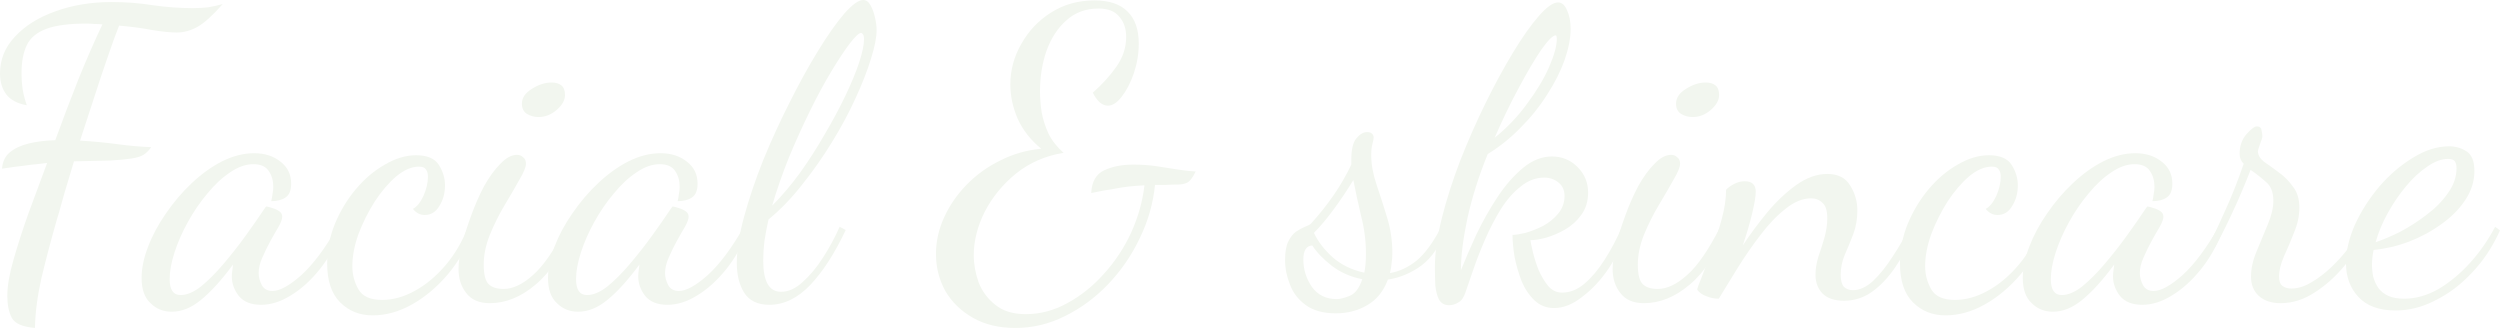
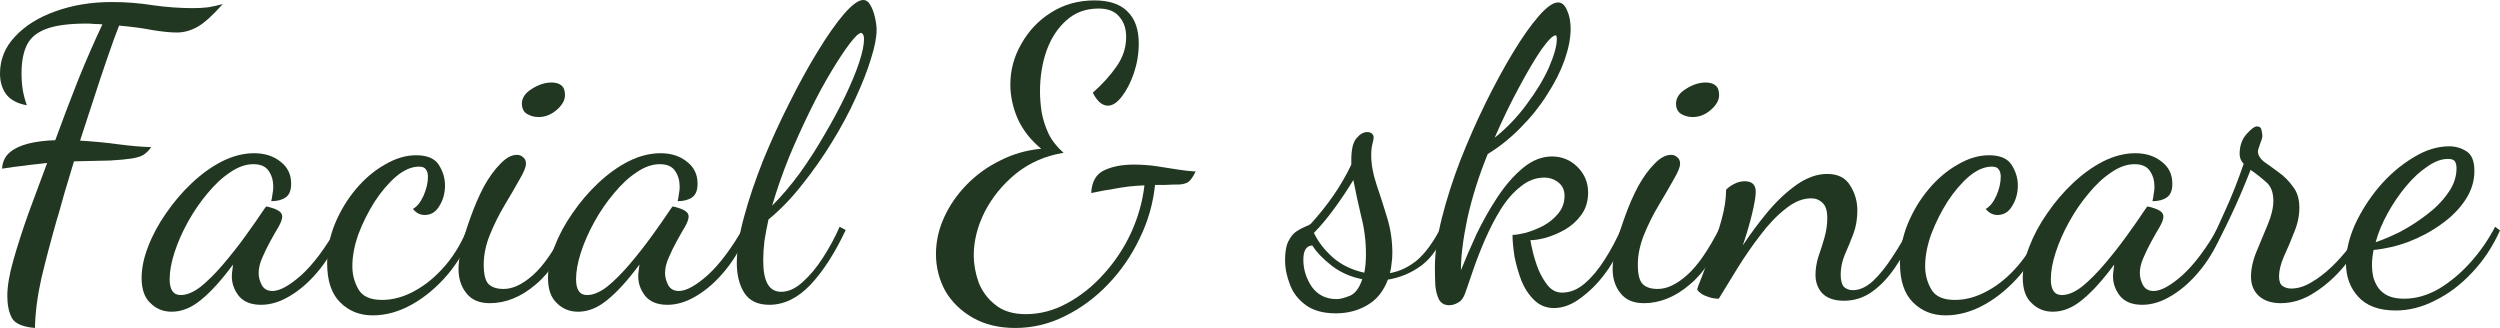
<svg xmlns="http://www.w3.org/2000/svg" preserveAspectRatio="none" overflow="visible" style="display: block;" width="98.425" height="12.912" viewBox="0 0 98.425 12.912" fill="none">
  <g id="Facial &amp; skincare">
-     <path id="Vector" d="M94.313 12.224C93.662 12.224 93.171 12.043 92.841 11.68C92.521 11.328 92.361 10.891 92.361 10.368C92.361 9.888 92.478 9.381 92.713 8.848C92.958 8.315 93.278 7.813 93.673 7.344C94.078 6.875 94.521 6.496 95.001 6.208C95.481 5.909 95.955 5.76 96.425 5.76C96.67 5.76 96.894 5.824 97.097 5.952C97.31 6.08 97.417 6.341 97.417 6.736C97.417 7.141 97.294 7.525 97.049 7.888C96.814 8.24 96.499 8.555 96.105 8.832C95.721 9.109 95.294 9.339 94.825 9.52C94.366 9.691 93.907 9.797 93.449 9.84C93.427 9.947 93.411 10.048 93.401 10.144C93.39 10.24 93.385 10.331 93.385 10.416C93.385 10.576 93.401 10.736 93.433 10.896C93.475 11.056 93.545 11.205 93.641 11.344C93.737 11.472 93.865 11.573 94.025 11.648C94.195 11.723 94.403 11.76 94.649 11.76C95.107 11.76 95.561 11.632 96.009 11.376C96.457 11.109 96.873 10.763 97.257 10.336C97.641 9.909 97.966 9.44 98.233 8.928L98.425 9.072C98.137 9.712 97.769 10.267 97.321 10.736C96.883 11.205 96.403 11.568 95.881 11.824C95.369 12.091 94.846 12.224 94.313 12.224ZM93.529 9.536C93.817 9.44 94.142 9.301 94.505 9.12C94.867 8.928 95.214 8.704 95.545 8.448C95.886 8.192 96.163 7.909 96.377 7.6C96.601 7.291 96.713 6.965 96.713 6.624C96.713 6.507 96.691 6.416 96.649 6.352C96.606 6.288 96.515 6.256 96.377 6.256C96.121 6.256 95.849 6.357 95.561 6.56C95.273 6.752 94.995 7.008 94.729 7.328C94.462 7.648 94.222 8 94.009 8.384C93.795 8.768 93.635 9.152 93.529 9.536Z" fill="#F2F6EF" />
-     <path id="Vector_2" d="M89.79 11.936C89.427 11.936 89.139 11.84 88.926 11.648C88.724 11.456 88.622 11.205 88.622 10.896C88.622 10.576 88.697 10.24 88.846 9.888C88.996 9.536 89.139 9.189 89.278 8.848C89.427 8.496 89.502 8.181 89.502 7.904C89.502 7.563 89.401 7.312 89.198 7.152C89.006 6.981 88.809 6.827 88.606 6.688C88.361 7.317 88.105 7.915 87.838 8.48C87.572 9.045 87.353 9.472 87.182 9.76L87.038 9.488C87.188 9.211 87.379 8.805 87.614 8.272C87.859 7.739 88.1 7.131 88.334 6.448C88.228 6.341 88.174 6.213 88.174 6.064C88.174 5.744 88.265 5.483 88.446 5.28C88.627 5.077 88.761 4.976 88.846 4.976C88.963 4.976 89.028 5.029 89.038 5.136C89.059 5.232 89.07 5.307 89.07 5.36C89.07 5.413 89.038 5.52 88.974 5.68C88.921 5.829 88.894 5.92 88.894 5.952C88.894 6.101 88.974 6.24 89.134 6.368C89.305 6.485 89.497 6.624 89.71 6.784C89.924 6.933 90.11 7.12 90.27 7.344C90.441 7.557 90.526 7.835 90.526 8.176C90.526 8.496 90.457 8.821 90.318 9.152C90.19 9.483 90.057 9.797 89.918 10.096C89.79 10.395 89.726 10.656 89.726 10.88C89.726 11.072 89.774 11.2 89.87 11.264C89.966 11.328 90.078 11.36 90.206 11.36C90.462 11.36 90.724 11.28 90.99 11.12C91.267 10.96 91.534 10.757 91.79 10.512C92.046 10.267 92.275 10.011 92.478 9.744C92.681 9.467 92.83 9.211 92.926 8.976L93.134 9.136C92.931 9.584 92.654 10.027 92.302 10.464C91.95 10.891 91.555 11.243 91.118 11.52C90.692 11.797 90.249 11.936 89.79 11.936Z" fill="#F2F6EF" />
-     <path id="Vector_3" d="M80.821 12.272C80.491 12.272 80.213 12.16 79.989 11.936C79.755 11.723 79.637 11.392 79.637 10.944C79.637 10.56 79.723 10.149 79.893 9.712C80.064 9.264 80.299 8.827 80.597 8.4C80.896 7.963 81.232 7.568 81.605 7.216C81.989 6.853 82.389 6.565 82.805 6.352C83.232 6.139 83.653 6.032 84.069 6.032C84.485 6.032 84.832 6.144 85.109 6.368C85.387 6.581 85.525 6.869 85.525 7.232C85.525 7.499 85.451 7.68 85.301 7.776C85.163 7.872 84.976 7.92 84.741 7.92C84.763 7.835 84.779 7.744 84.789 7.648C84.811 7.541 84.821 7.445 84.821 7.36C84.821 7.115 84.763 6.907 84.645 6.736C84.528 6.555 84.325 6.464 84.037 6.464C83.739 6.464 83.435 6.571 83.125 6.784C82.816 6.987 82.517 7.264 82.229 7.616C81.941 7.957 81.685 8.331 81.461 8.736C81.237 9.141 81.061 9.541 80.933 9.936C80.805 10.331 80.741 10.683 80.741 10.992C80.741 11.408 80.885 11.616 81.173 11.616C81.419 11.616 81.685 11.504 81.973 11.28C82.261 11.045 82.555 10.752 82.853 10.4C83.163 10.037 83.456 9.664 83.733 9.28C84.011 8.896 84.256 8.544 84.469 8.224C84.512 8.16 84.539 8.128 84.549 8.128C84.613 8.139 84.693 8.16 84.789 8.192C84.896 8.224 84.987 8.267 85.061 8.32C85.136 8.373 85.173 8.443 85.173 8.528C85.173 8.624 85.125 8.757 85.029 8.928C84.933 9.088 84.827 9.275 84.709 9.488C84.592 9.701 84.485 9.92 84.389 10.144C84.293 10.357 84.245 10.56 84.245 10.752C84.245 10.912 84.288 11.072 84.373 11.232C84.459 11.381 84.597 11.456 84.789 11.456C85.077 11.456 85.456 11.248 85.925 10.832C86.395 10.405 86.869 9.771 87.349 8.928L87.509 9.088C87.285 9.664 86.997 10.171 86.645 10.608C86.293 11.045 85.915 11.387 85.509 11.632C85.115 11.877 84.725 12 84.341 12C83.947 12 83.653 11.883 83.461 11.648C83.28 11.413 83.189 11.157 83.189 10.88C83.189 10.816 83.195 10.747 83.205 10.672C83.216 10.587 83.227 10.501 83.237 10.416C82.779 11.035 82.357 11.499 81.973 11.808C81.6 12.117 81.216 12.272 80.821 12.272Z" fill="#F2F6EF" />
-     <path id="Vector_4" d="M76.594 12.416C76.082 12.416 75.655 12.245 75.314 11.904C74.972 11.563 74.802 11.051 74.802 10.368C74.802 9.835 74.903 9.317 75.106 8.816C75.319 8.304 75.596 7.845 75.938 7.44C76.279 7.035 76.657 6.715 77.073 6.48C77.49 6.235 77.9 6.112 78.305 6.112C78.743 6.112 79.041 6.24 79.201 6.496C79.362 6.752 79.442 7.019 79.442 7.296C79.442 7.605 79.367 7.877 79.218 8.112C79.079 8.347 78.887 8.464 78.641 8.464C78.46 8.464 78.305 8.384 78.177 8.224C78.338 8.139 78.476 7.968 78.594 7.712C78.711 7.445 78.769 7.195 78.769 6.96C78.769 6.832 78.743 6.736 78.689 6.672C78.647 6.597 78.556 6.56 78.418 6.56C78.129 6.56 77.831 6.688 77.522 6.944C77.223 7.2 76.94 7.531 76.674 7.936C76.418 8.341 76.204 8.768 76.034 9.216C75.874 9.664 75.793 10.085 75.793 10.48C75.793 10.811 75.874 11.115 76.034 11.392C76.194 11.669 76.503 11.808 76.962 11.808C77.388 11.808 77.815 11.691 78.242 11.456C78.679 11.221 79.084 10.885 79.457 10.448C79.831 10.011 80.129 9.499 80.353 8.912L80.561 9.072C80.316 9.712 79.98 10.288 79.553 10.8C79.127 11.301 78.657 11.696 78.145 11.984C77.633 12.272 77.116 12.416 76.594 12.416Z" fill="#F2F6EF" />
-     <path id="Vector_5" d="M72.596 11.84C72.223 11.84 71.94 11.744 71.748 11.552C71.567 11.36 71.476 11.115 71.476 10.816C71.476 10.592 71.514 10.357 71.588 10.112C71.674 9.867 71.754 9.616 71.828 9.36C71.903 9.093 71.94 8.837 71.94 8.592C71.94 8.293 71.876 8.091 71.748 7.984C71.631 7.867 71.482 7.808 71.3 7.808C70.97 7.808 70.634 7.947 70.292 8.224C69.951 8.491 69.62 8.837 69.3 9.264C68.98 9.68 68.682 10.112 68.404 10.56C68.127 11.008 67.882 11.408 67.668 11.76C67.498 11.76 67.338 11.728 67.188 11.664C67.028 11.611 66.906 11.525 66.82 11.408C66.82 11.355 66.879 11.189 66.996 10.912C67.103 10.635 67.231 10.293 67.38 9.888C67.53 9.483 67.663 9.067 67.78 8.64C67.898 8.213 67.956 7.824 67.956 7.472C68.02 7.397 68.122 7.323 68.26 7.248C68.399 7.173 68.543 7.136 68.692 7.136C68.98 7.136 69.124 7.275 69.124 7.552C69.124 7.723 69.076 8.011 68.98 8.416C68.884 8.811 68.762 9.227 68.612 9.664C68.9 9.227 69.22 8.795 69.572 8.368C69.935 7.931 70.319 7.568 70.724 7.28C71.13 6.992 71.535 6.848 71.94 6.848C72.356 6.848 72.655 6.997 72.836 7.296C73.028 7.595 73.124 7.925 73.124 8.288C73.124 8.619 73.071 8.928 72.964 9.216C72.858 9.493 72.746 9.765 72.628 10.032C72.522 10.288 72.468 10.549 72.468 10.816C72.468 11.04 72.511 11.2 72.596 11.296C72.692 11.381 72.81 11.424 72.948 11.424C73.215 11.424 73.482 11.301 73.748 11.056C74.015 10.8 74.271 10.48 74.516 10.096C74.772 9.712 74.996 9.323 75.188 8.928L75.364 9.136C75.14 9.659 74.89 10.123 74.612 10.528C74.335 10.933 74.031 11.253 73.7 11.488C73.37 11.723 73.002 11.84 72.596 11.84Z" fill="#F2F6EF" />
-     <path id="Vector_6" d="M64.721 11.936C64.305 11.936 63.996 11.803 63.793 11.536C63.59 11.28 63.489 10.965 63.489 10.592C63.489 10.347 63.532 10.037 63.617 9.664C63.713 9.291 63.836 8.901 63.985 8.496C64.134 8.08 64.305 7.691 64.497 7.328C64.7 6.965 64.913 6.672 65.137 6.448C65.361 6.213 65.58 6.096 65.793 6.096C65.889 6.096 65.969 6.128 66.033 6.192C66.108 6.245 66.145 6.331 66.145 6.448C66.145 6.576 66.06 6.784 65.889 7.072C65.729 7.36 65.537 7.691 65.313 8.064C65.089 8.437 64.892 8.832 64.721 9.248C64.561 9.653 64.481 10.043 64.481 10.416C64.481 10.8 64.545 11.056 64.673 11.184C64.801 11.312 64.998 11.376 65.265 11.376C65.628 11.376 66.012 11.195 66.417 10.832C66.833 10.469 67.27 9.835 67.729 8.928L67.873 9.088C67.564 10.005 67.116 10.709 66.529 11.2C65.953 11.691 65.35 11.936 64.721 11.936ZM66.641 4.608C66.47 4.608 66.316 4.565 66.177 4.48C66.049 4.395 65.985 4.261 65.985 4.08C65.985 3.856 66.113 3.664 66.369 3.504C66.636 3.333 66.897 3.248 67.153 3.248C67.313 3.248 67.441 3.285 67.537 3.36C67.633 3.435 67.681 3.563 67.681 3.744C67.681 3.947 67.569 4.144 67.345 4.336C67.132 4.517 66.897 4.608 66.641 4.608Z" fill="#F2F6EF" />
-     <path id="Vector_7" d="M61.18 12.128C60.882 12.128 60.626 12.027 60.412 11.824C60.199 11.621 60.028 11.365 59.9 11.056C59.783 10.747 59.692 10.432 59.628 10.112C59.575 9.781 59.548 9.493 59.548 9.248C59.666 9.248 59.836 9.221 60.06 9.168C60.284 9.104 60.514 9.013 60.748 8.896C60.983 8.768 61.18 8.608 61.34 8.416C61.511 8.213 61.596 7.979 61.596 7.712C61.596 7.488 61.516 7.312 61.356 7.184C61.196 7.056 61.01 6.992 60.796 6.992C60.466 6.992 60.156 7.109 59.868 7.344C59.58 7.568 59.319 7.867 59.084 8.24C58.86 8.603 58.658 8.992 58.476 9.408C58.295 9.824 58.14 10.219 58.012 10.592C57.884 10.965 57.778 11.275 57.692 11.52C57.628 11.712 57.538 11.84 57.42 11.904C57.303 11.979 57.18 12.016 57.052 12.016C56.871 12.016 56.738 11.941 56.652 11.792C56.578 11.643 56.53 11.456 56.508 11.232C56.498 10.997 56.492 10.757 56.492 10.512C56.492 9.957 56.583 9.317 56.764 8.592C56.946 7.867 57.186 7.115 57.484 6.336C57.794 5.547 58.13 4.784 58.492 4.048C58.855 3.312 59.218 2.645 59.58 2.048C59.943 1.451 60.279 0.976 60.588 0.624C60.898 0.272 61.148 0.096 61.34 0.096C61.49 0.096 61.607 0.197 61.692 0.4C61.788 0.603 61.836 0.848 61.836 1.136C61.836 1.499 61.756 1.909 61.596 2.368C61.436 2.816 61.207 3.269 60.908 3.728C60.62 4.187 60.274 4.619 59.868 5.024C59.474 5.429 59.042 5.776 58.572 6.064C58.22 6.928 57.954 7.771 57.772 8.592C57.602 9.403 57.516 10.085 57.516 10.64C57.687 10.213 57.89 9.744 58.124 9.232C58.37 8.72 58.647 8.229 58.956 7.76C59.266 7.291 59.602 6.907 59.964 6.608C60.327 6.309 60.706 6.16 61.1 6.16C61.495 6.16 61.831 6.299 62.108 6.576C62.386 6.853 62.524 7.189 62.524 7.584C62.524 7.925 62.434 8.219 62.252 8.464C62.082 8.699 61.868 8.891 61.612 9.04C61.367 9.179 61.116 9.285 60.86 9.36C60.615 9.424 60.412 9.456 60.252 9.456C60.263 9.541 60.295 9.696 60.348 9.92C60.402 10.144 60.476 10.379 60.572 10.624C60.679 10.869 60.807 11.083 60.956 11.264C61.106 11.435 61.287 11.52 61.5 11.52C61.81 11.52 62.103 11.403 62.38 11.168C62.658 10.933 62.919 10.624 63.164 10.24C63.42 9.845 63.655 9.403 63.868 8.912L64.028 9.072C63.879 9.595 63.65 10.091 63.34 10.56C63.031 11.019 62.684 11.392 62.3 11.68C61.927 11.979 61.554 12.128 61.18 12.128ZM58.844 5.424C59.335 5.029 59.762 4.581 60.124 4.08C60.498 3.579 60.786 3.099 60.988 2.64C61.191 2.171 61.292 1.803 61.292 1.536C61.292 1.483 61.287 1.445 61.276 1.424C61.276 1.403 61.266 1.392 61.244 1.392C61.138 1.392 60.951 1.579 60.684 1.952C60.428 2.325 60.135 2.821 59.804 3.44C59.474 4.048 59.154 4.709 58.844 5.424Z" fill="#F2F6EF" />
-     <path id="Vector_8" d="M52.593 12.336C52.091 12.336 51.691 12.224 51.393 12C51.105 11.787 50.902 11.52 50.785 11.2C50.657 10.88 50.593 10.56 50.593 10.24C50.593 9.92 50.635 9.675 50.721 9.504C50.806 9.333 50.907 9.205 51.025 9.12C51.153 9.035 51.27 8.971 51.377 8.928C51.494 8.885 51.574 8.843 51.617 8.8C51.937 8.448 52.23 8.08 52.497 7.696C52.763 7.312 52.998 6.907 53.201 6.48V6.288C53.201 5.893 53.265 5.616 53.393 5.456C53.531 5.285 53.675 5.2 53.825 5.2C53.91 5.2 53.974 5.221 54.017 5.264C54.059 5.307 54.081 5.355 54.081 5.408C54.081 5.461 54.065 5.547 54.033 5.664C54.001 5.781 53.985 5.931 53.985 6.112C53.985 6.464 54.054 6.848 54.193 7.264C54.331 7.669 54.47 8.101 54.609 8.56C54.747 9.008 54.817 9.477 54.817 9.968C54.817 10.107 54.806 10.245 54.785 10.384C54.774 10.512 54.753 10.635 54.721 10.752C55.094 10.688 55.446 10.523 55.777 10.256C56.107 9.979 56.427 9.541 56.737 8.944L56.881 9.104C56.678 9.691 56.374 10.139 55.969 10.448C55.563 10.747 55.121 10.933 54.641 11.008C54.47 11.467 54.198 11.803 53.825 12.016C53.462 12.229 53.051 12.336 52.593 12.336ZM52.625 11.776C52.753 11.776 52.923 11.733 53.137 11.648C53.35 11.563 53.515 11.344 53.633 10.992C53.185 10.907 52.785 10.731 52.433 10.464C52.091 10.197 51.835 9.931 51.665 9.664C51.43 9.675 51.313 9.861 51.313 10.224C51.313 10.608 51.425 10.965 51.649 11.296C51.883 11.616 52.209 11.776 52.625 11.776ZM53.713 10.736C53.734 10.629 53.75 10.517 53.761 10.4C53.771 10.283 53.777 10.144 53.777 9.984C53.777 9.483 53.713 8.987 53.585 8.496C53.467 7.995 53.366 7.525 53.281 7.088C53.035 7.493 52.774 7.883 52.497 8.256C52.23 8.619 51.974 8.923 51.729 9.168C51.889 9.509 52.134 9.829 52.465 10.128C52.806 10.427 53.222 10.629 53.713 10.736Z" fill="#F2F6EF" />
-     <path id="Vector_9" d="M39.969 12.912C39.329 12.912 38.775 12.779 38.305 12.512C37.836 12.245 37.473 11.893 37.217 11.456C36.972 11.008 36.849 10.523 36.849 10C36.849 9.509 36.956 9.029 37.169 8.56C37.383 8.091 37.676 7.664 38.049 7.28C38.433 6.885 38.876 6.565 39.377 6.32C39.879 6.064 40.417 5.909 40.993 5.856C40.577 5.515 40.268 5.12 40.065 4.672C39.873 4.224 39.777 3.776 39.777 3.328C39.777 2.763 39.921 2.229 40.209 1.728C40.497 1.216 40.886 0.805 41.377 0.496C41.879 0.176 42.449 0.016 43.089 0.016C43.665 0.016 44.097 0.16 44.385 0.448C44.684 0.736 44.833 1.157 44.833 1.712C44.833 2.107 44.769 2.496 44.641 2.88C44.513 3.253 44.353 3.563 44.161 3.808C43.98 4.043 43.798 4.16 43.617 4.16C43.5 4.16 43.388 4.112 43.281 4.016C43.175 3.909 43.089 3.787 43.025 3.648C43.398 3.317 43.708 2.976 43.953 2.624C44.209 2.261 44.337 1.872 44.337 1.456C44.337 1.125 44.246 0.859 44.065 0.656C43.895 0.443 43.623 0.336 43.249 0.336C42.748 0.336 42.327 0.491 41.985 0.8C41.644 1.099 41.383 1.499 41.201 2C41.031 2.491 40.945 3.024 40.945 3.6C40.945 3.856 40.967 4.128 41.009 4.416C41.062 4.704 41.153 4.987 41.281 5.264C41.42 5.541 41.617 5.792 41.873 6.016C41.158 6.133 40.535 6.405 40.001 6.832C39.478 7.259 39.068 7.76 38.769 8.336C38.481 8.912 38.337 9.483 38.337 10.048C38.337 10.4 38.401 10.757 38.529 11.12C38.668 11.472 38.886 11.765 39.185 12C39.484 12.245 39.884 12.368 40.385 12.368C40.95 12.368 41.495 12.224 42.017 11.936C42.55 11.648 43.031 11.264 43.457 10.784C43.895 10.304 44.252 9.765 44.529 9.168C44.806 8.56 44.983 7.936 45.057 7.296C44.833 7.307 44.625 7.323 44.433 7.344C44.252 7.365 44.049 7.397 43.825 7.44C43.601 7.472 43.313 7.525 42.961 7.6C42.983 7.152 43.153 6.853 43.473 6.704C43.793 6.555 44.177 6.48 44.625 6.48C44.945 6.48 45.249 6.501 45.537 6.544C45.825 6.587 46.097 6.629 46.353 6.672C46.62 6.715 46.86 6.741 47.073 6.752C46.956 6.997 46.839 7.147 46.721 7.2C46.614 7.243 46.508 7.264 46.401 7.264C46.22 7.264 46.049 7.269 45.889 7.28C45.74 7.28 45.601 7.28 45.473 7.28C45.398 8.016 45.196 8.72 44.865 9.392C44.545 10.064 44.129 10.667 43.617 11.2C43.116 11.723 42.55 12.139 41.921 12.448C41.303 12.757 40.652 12.912 39.969 12.912Z" fill="#F2F6EF" />
-     <path id="Vector_10" d="M30.288 12C29.829 12 29.498 11.84 29.296 11.52C29.104 11.211 29.008 10.821 29.008 10.352C29.008 9.84 29.104 9.232 29.296 8.528C29.488 7.824 29.738 7.083 30.048 6.304C30.368 5.525 30.714 4.768 31.088 4.032C31.461 3.285 31.834 2.608 32.208 2C32.581 1.392 32.922 0.907 33.232 0.544C33.552 0.181 33.802 0 33.984 0C34.101 0 34.197 0.069 34.272 0.208C34.346 0.336 34.405 0.496 34.448 0.688C34.49 0.869 34.512 1.035 34.512 1.184C34.512 1.472 34.437 1.851 34.288 2.32C34.149 2.779 33.946 3.296 33.68 3.872C33.424 4.437 33.114 5.013 32.752 5.6C32.4 6.176 32.01 6.731 31.584 7.264C31.168 7.797 30.725 8.256 30.256 8.64C30.192 8.928 30.138 9.211 30.096 9.488C30.064 9.755 30.048 10.011 30.048 10.256C30.048 10.672 30.106 10.981 30.224 11.184C30.341 11.387 30.517 11.488 30.752 11.488C31.04 11.488 31.322 11.36 31.6 11.104C31.888 10.848 32.154 10.528 32.4 10.144C32.656 9.749 32.874 9.344 33.056 8.928L33.296 9.056C32.869 9.963 32.405 10.683 31.904 11.216C31.402 11.739 30.864 12 30.288 12ZM30.4 8.096C30.773 7.723 31.136 7.296 31.488 6.816C31.84 6.325 32.165 5.819 32.464 5.296C32.773 4.773 33.045 4.267 33.28 3.776C33.514 3.285 33.696 2.848 33.824 2.464C33.952 2.069 34.016 1.765 34.016 1.552C34.016 1.445 34 1.376 33.968 1.344C33.946 1.312 33.925 1.296 33.904 1.296C33.818 1.296 33.669 1.435 33.456 1.712C33.253 1.979 33.013 2.341 32.736 2.8C32.458 3.259 32.176 3.781 31.888 4.368C31.6 4.955 31.322 5.568 31.056 6.208C30.8 6.848 30.581 7.477 30.4 8.096Z" fill="#F2F6EF" />
-     <path id="Vector_11" d="M22.759 12.272C22.428 12.272 22.151 12.16 21.927 11.936C21.692 11.723 21.575 11.392 21.575 10.944C21.575 10.56 21.66 10.149 21.831 9.712C22.002 9.264 22.236 8.827 22.535 8.4C22.834 7.963 23.169 7.568 23.543 7.216C23.927 6.853 24.327 6.565 24.743 6.352C25.169 6.139 25.591 6.032 26.007 6.032C26.423 6.032 26.77 6.144 27.047 6.368C27.324 6.581 27.463 6.869 27.463 7.232C27.463 7.499 27.388 7.68 27.239 7.776C27.1 7.872 26.913 7.92 26.679 7.92C26.7 7.835 26.716 7.744 26.727 7.648C26.748 7.541 26.759 7.445 26.759 7.36C26.759 7.115 26.7 6.907 26.583 6.736C26.465 6.555 26.263 6.464 25.975 6.464C25.676 6.464 25.372 6.571 25.063 6.784C24.753 6.987 24.455 7.264 24.167 7.616C23.879 7.957 23.623 8.331 23.399 8.736C23.175 9.141 22.999 9.541 22.871 9.936C22.743 10.331 22.679 10.683 22.679 10.992C22.679 11.408 22.823 11.616 23.111 11.616C23.356 11.616 23.623 11.504 23.911 11.28C24.199 11.045 24.492 10.752 24.791 10.4C25.1 10.037 25.393 9.664 25.671 9.28C25.948 8.896 26.194 8.544 26.407 8.224C26.45 8.16 26.476 8.128 26.487 8.128C26.551 8.139 26.631 8.16 26.727 8.192C26.834 8.224 26.924 8.267 26.999 8.32C27.073 8.373 27.111 8.443 27.111 8.528C27.111 8.624 27.063 8.757 26.967 8.928C26.871 9.088 26.764 9.275 26.647 9.488C26.529 9.701 26.423 9.92 26.327 10.144C26.231 10.357 26.183 10.56 26.183 10.752C26.183 10.912 26.226 11.072 26.311 11.232C26.396 11.381 26.535 11.456 26.727 11.456C27.015 11.456 27.393 11.248 27.863 10.832C28.332 10.405 28.807 9.771 29.287 8.928L29.447 9.088C29.223 9.664 28.935 10.171 28.583 10.608C28.231 11.045 27.852 11.387 27.447 11.632C27.052 11.877 26.663 12 26.279 12C25.884 12 25.591 11.883 25.399 11.648C25.218 11.413 25.127 11.157 25.127 10.88C25.127 10.816 25.132 10.747 25.143 10.672C25.154 10.587 25.164 10.501 25.175 10.416C24.716 11.035 24.295 11.499 23.911 11.808C23.538 12.117 23.154 12.272 22.759 12.272Z" fill="#F2F6EF" />
-     <path id="Vector_12" d="M19.284 11.936C18.867 11.936 18.558 11.803 18.355 11.536C18.153 11.28 18.052 10.965 18.052 10.592C18.052 10.347 18.094 10.037 18.18 9.664C18.276 9.291 18.398 8.901 18.547 8.496C18.697 8.08 18.867 7.691 19.059 7.328C19.262 6.965 19.476 6.672 19.7 6.448C19.924 6.213 20.142 6.096 20.355 6.096C20.451 6.096 20.532 6.128 20.596 6.192C20.67 6.245 20.707 6.331 20.707 6.448C20.707 6.576 20.622 6.784 20.451 7.072C20.291 7.36 20.099 7.691 19.875 8.064C19.651 8.437 19.454 8.832 19.284 9.248C19.123 9.653 19.044 10.043 19.044 10.416C19.044 10.8 19.108 11.056 19.235 11.184C19.363 11.312 19.561 11.376 19.828 11.376C20.19 11.376 20.574 11.195 20.98 10.832C21.395 10.469 21.833 9.835 22.291 8.928L22.436 9.088C22.126 10.005 21.678 10.709 21.091 11.2C20.515 11.691 19.913 11.936 19.284 11.936ZM21.203 4.608C21.033 4.608 20.878 4.565 20.739 4.48C20.611 4.395 20.547 4.261 20.547 4.08C20.547 3.856 20.675 3.664 20.931 3.504C21.198 3.333 21.459 3.248 21.715 3.248C21.875 3.248 22.003 3.285 22.099 3.36C22.195 3.435 22.244 3.563 22.244 3.744C22.244 3.947 22.131 4.144 21.907 4.336C21.694 4.517 21.459 4.608 21.203 4.608Z" fill="#F2F6EF" />
-     <path id="Vector_13" d="M14.672 12.416C14.16 12.416 13.733 12.245 13.392 11.904C13.05 11.563 12.88 11.051 12.88 10.368C12.88 9.835 12.981 9.317 13.184 8.816C13.397 8.304 13.674 7.845 14.016 7.44C14.357 7.035 14.736 6.715 15.152 6.48C15.568 6.235 15.978 6.112 16.384 6.112C16.821 6.112 17.12 6.24 17.28 6.496C17.44 6.752 17.52 7.019 17.52 7.296C17.52 7.605 17.445 7.877 17.296 8.112C17.157 8.347 16.965 8.464 16.72 8.464C16.538 8.464 16.384 8.384 16.256 8.224C16.416 8.139 16.554 7.968 16.672 7.712C16.789 7.445 16.848 7.195 16.848 6.96C16.848 6.832 16.821 6.736 16.768 6.672C16.725 6.597 16.634 6.56 16.496 6.56C16.208 6.56 15.909 6.688 15.6 6.944C15.301 7.2 15.018 7.531 14.752 7.936C14.496 8.341 14.282 8.768 14.112 9.216C13.952 9.664 13.872 10.085 13.872 10.48C13.872 10.811 13.952 11.115 14.112 11.392C14.272 11.669 14.581 11.808 15.04 11.808C15.466 11.808 15.893 11.691 16.32 11.456C16.757 11.221 17.162 10.885 17.536 10.448C17.909 10.011 18.208 9.499 18.432 8.912L18.64 9.072C18.394 9.712 18.058 10.288 17.632 10.8C17.205 11.301 16.736 11.696 16.224 11.984C15.712 12.272 15.194 12.416 14.672 12.416Z" fill="#F2F6EF" />
-     <path id="Vector_14" d="M6.759 12.272C6.428 12.272 6.151 12.16 5.927 11.936C5.692 11.723 5.575 11.392 5.575 10.944C5.575 10.56 5.66 10.149 5.831 9.712C6.002 9.264 6.236 8.827 6.535 8.4C6.834 7.963 7.17 7.568 7.543 7.216C7.927 6.853 8.327 6.565 8.743 6.352C9.17 6.139 9.591 6.032 10.007 6.032C10.423 6.032 10.77 6.144 11.047 6.368C11.324 6.581 11.463 6.869 11.463 7.232C11.463 7.499 11.388 7.68 11.239 7.776C11.1 7.872 10.914 7.92 10.679 7.92C10.7 7.835 10.716 7.744 10.727 7.648C10.748 7.541 10.759 7.445 10.759 7.36C10.759 7.115 10.7 6.907 10.583 6.736C10.466 6.555 10.263 6.464 9.975 6.464C9.676 6.464 9.372 6.571 9.063 6.784C8.754 6.987 8.455 7.264 8.167 7.616C7.879 7.957 7.623 8.331 7.399 8.736C7.175 9.141 6.999 9.541 6.871 9.936C6.743 10.331 6.679 10.683 6.679 10.992C6.679 11.408 6.823 11.616 7.111 11.616C7.356 11.616 7.623 11.504 7.911 11.28C8.199 11.045 8.492 10.752 8.791 10.4C9.1 10.037 9.394 9.664 9.671 9.28C9.948 8.896 10.194 8.544 10.407 8.224C10.45 8.16 10.476 8.128 10.487 8.128C10.551 8.139 10.631 8.16 10.727 8.192C10.834 8.224 10.924 8.267 10.999 8.32C11.073 8.373 11.111 8.443 11.111 8.528C11.111 8.624 11.063 8.757 10.967 8.928C10.871 9.088 10.764 9.275 10.647 9.488C10.53 9.701 10.423 9.92 10.327 10.144C10.231 10.357 10.183 10.56 10.183 10.752C10.183 10.912 10.226 11.072 10.311 11.232C10.396 11.381 10.535 11.456 10.727 11.456C11.015 11.456 11.393 11.248 11.863 10.832C12.332 10.405 12.807 9.771 13.287 8.928L13.447 9.088C13.223 9.664 12.935 10.171 12.583 10.608C12.231 11.045 11.852 11.387 11.447 11.632C11.052 11.877 10.663 12 10.279 12C9.884 12 9.591 11.883 9.399 11.648C9.218 11.413 9.127 11.157 9.127 10.88C9.127 10.816 9.132 10.747 9.143 10.672C9.154 10.587 9.164 10.501 9.175 10.416C8.716 11.035 8.295 11.499 7.911 11.808C7.538 12.117 7.154 12.272 6.759 12.272Z" fill="#F2F6EF" />
-     <path id="Vector_15" d="M1.376 12.912C0.885 12.869 0.581 12.736 0.464 12.512C0.347 12.288 0.288 12 0.288 11.648C0.288 11.264 0.368 10.795 0.528 10.24C0.688 9.675 0.885 9.061 1.12 8.4C1.365 7.739 1.611 7.077 1.856 6.416C1.728 6.427 1.589 6.443 1.44 6.464C1.301 6.475 1.125 6.496 0.912 6.528C0.699 6.549 0.421 6.587 0.08 6.64C0.101 6.363 0.203 6.149 0.384 6C0.576 5.84 0.827 5.723 1.136 5.648C1.445 5.573 1.792 5.531 2.176 5.52C2.475 4.699 2.779 3.899 3.088 3.12C3.408 2.331 3.723 1.611 4.032 0.96C3.925 0.949 3.819 0.944 3.712 0.944C3.616 0.933 3.515 0.928 3.408 0.928C2.725 0.928 2.197 0.997 1.824 1.136C1.451 1.275 1.195 1.488 1.056 1.776C0.917 2.064 0.848 2.432 0.848 2.88C0.848 3.115 0.864 3.333 0.896 3.536C0.928 3.728 0.981 3.931 1.056 4.144C0.693 4.08 0.427 3.941 0.256 3.728C0.085 3.504 0 3.227 0 2.896C0 2.341 0.197 1.856 0.592 1.44C0.987 1.013 1.515 0.683 2.176 0.448C2.848 0.203 3.589 0.08 4.4 0.08C4.965 0.08 5.509 0.123 6.032 0.208C6.565 0.283 7.083 0.32 7.584 0.32C7.808 0.32 8.011 0.309 8.192 0.288C8.384 0.256 8.576 0.213 8.768 0.16C8.373 0.608 8.043 0.907 7.776 1.056C7.509 1.205 7.237 1.28 6.96 1.28C6.715 1.28 6.395 1.248 6 1.184C5.616 1.109 5.179 1.051 4.688 1.008C4.549 1.36 4.395 1.787 4.224 2.288C4.053 2.779 3.877 3.307 3.696 3.872C3.515 4.427 3.333 4.981 3.152 5.536C3.685 5.568 4.187 5.616 4.656 5.68C5.136 5.744 5.568 5.781 5.952 5.792C5.867 5.92 5.765 6.021 5.648 6.096C5.541 6.16 5.387 6.208 5.184 6.24C4.981 6.272 4.699 6.299 4.336 6.32C3.984 6.331 3.509 6.341 2.912 6.352C2.848 6.576 2.768 6.843 2.672 7.152C2.576 7.461 2.491 7.755 2.416 8.032C2.341 8.309 2.283 8.512 2.24 8.64C2.005 9.461 1.803 10.229 1.632 10.944C1.472 11.659 1.387 12.315 1.376 12.912Z" fill="#F2F6EF" />
+     <path id="Vector" d="M94.313 12.224C93.662 12.224 93.171 12.043 92.841 11.68C92.521 11.328 92.361 10.891 92.361 10.368C92.361 9.888 92.478 9.381 92.713 8.848C92.958 8.315 93.278 7.813 93.673 7.344C94.078 6.875 94.521 6.496 95.001 6.208C95.481 5.909 95.955 5.76 96.425 5.76C96.67 5.76 96.894 5.824 97.097 5.952C97.31 6.08 97.417 6.341 97.417 6.736C97.417 7.141 97.294 7.525 97.049 7.888C96.814 8.24 96.499 8.555 96.105 8.832C95.721 9.109 95.294 9.339 94.825 9.52C94.366 9.691 93.907 9.797 93.449 9.84C93.427 9.947 93.411 10.048 93.401 10.144C93.39 10.24 93.385 10.331 93.385 10.416C93.385 10.576 93.401 10.736 93.433 10.896C93.475 11.056 93.545 11.205 93.641 11.344C93.737 11.472 93.865 11.573 94.025 11.648C94.195 11.723 94.403 11.76 94.649 11.76C95.107 11.76 95.561 11.632 96.009 11.376C96.457 11.109 96.873 10.763 97.257 10.336C97.641 9.909 97.966 9.44 98.233 8.928L98.425 9.072C98.137 9.712 97.769 10.267 97.321 10.736C96.883 11.205 96.403 11.568 95.881 11.824C95.369 12.091 94.846 12.224 94.313 12.224ZM93.529 9.536C93.817 9.44 94.142 9.301 94.505 9.12C94.867 8.928 95.214 8.704 95.545 8.448C95.886 8.192 96.163 7.909 96.377 7.6C96.601 7.291 96.713 6.965 96.713 6.624C96.713 6.507 96.691 6.416 96.649 6.352C96.606 6.288 96.515 6.256 96.377 6.256C96.121 6.256 95.849 6.357 95.561 6.56C95.273 6.752 94.995 7.008 94.729 7.328C94.462 7.648 94.222 8 94.009 8.384C93.795 8.768 93.635 9.152 93.529 9.536Z" fill="#213721" />
+     <path id="Vector_2" d="M89.79 11.936C89.427 11.936 89.139 11.84 88.926 11.648C88.724 11.456 88.622 11.205 88.622 10.896C88.622 10.576 88.697 10.24 88.846 9.888C88.996 9.536 89.139 9.189 89.278 8.848C89.427 8.496 89.502 8.181 89.502 7.904C89.502 7.563 89.401 7.312 89.198 7.152C89.006 6.981 88.809 6.827 88.606 6.688C88.361 7.317 88.105 7.915 87.838 8.48C87.572 9.045 87.353 9.472 87.182 9.76L87.038 9.488C87.188 9.211 87.379 8.805 87.614 8.272C87.859 7.739 88.1 7.131 88.334 6.448C88.228 6.341 88.174 6.213 88.174 6.064C88.174 5.744 88.265 5.483 88.446 5.28C88.627 5.077 88.761 4.976 88.846 4.976C88.963 4.976 89.028 5.029 89.038 5.136C89.059 5.232 89.07 5.307 89.07 5.36C89.07 5.413 89.038 5.52 88.974 5.68C88.921 5.829 88.894 5.92 88.894 5.952C88.894 6.101 88.974 6.24 89.134 6.368C89.305 6.485 89.497 6.624 89.71 6.784C89.924 6.933 90.11 7.12 90.27 7.344C90.441 7.557 90.526 7.835 90.526 8.176C90.526 8.496 90.457 8.821 90.318 9.152C90.19 9.483 90.057 9.797 89.918 10.096C89.79 10.395 89.726 10.656 89.726 10.88C89.726 11.072 89.774 11.2 89.87 11.264C89.966 11.328 90.078 11.36 90.206 11.36C90.462 11.36 90.724 11.28 90.99 11.12C91.267 10.96 91.534 10.757 91.79 10.512C92.046 10.267 92.275 10.011 92.478 9.744C92.681 9.467 92.83 9.211 92.926 8.976L93.134 9.136C92.931 9.584 92.654 10.027 92.302 10.464C91.95 10.891 91.555 11.243 91.118 11.52C90.692 11.797 90.249 11.936 89.79 11.936Z" fill="#213721" />
+     <path id="Vector_3" d="M80.821 12.272C80.491 12.272 80.213 12.16 79.989 11.936C79.755 11.723 79.637 11.392 79.637 10.944C79.637 10.56 79.723 10.149 79.893 9.712C80.064 9.264 80.299 8.827 80.597 8.4C80.896 7.963 81.232 7.568 81.605 7.216C81.989 6.853 82.389 6.565 82.805 6.352C83.232 6.139 83.653 6.032 84.069 6.032C84.485 6.032 84.832 6.144 85.109 6.368C85.387 6.581 85.525 6.869 85.525 7.232C85.525 7.499 85.451 7.68 85.301 7.776C85.163 7.872 84.976 7.92 84.741 7.92C84.763 7.835 84.779 7.744 84.789 7.648C84.811 7.541 84.821 7.445 84.821 7.36C84.821 7.115 84.763 6.907 84.645 6.736C84.528 6.555 84.325 6.464 84.037 6.464C83.739 6.464 83.435 6.571 83.125 6.784C82.816 6.987 82.517 7.264 82.229 7.616C81.941 7.957 81.685 8.331 81.461 8.736C81.237 9.141 81.061 9.541 80.933 9.936C80.805 10.331 80.741 10.683 80.741 10.992C80.741 11.408 80.885 11.616 81.173 11.616C81.419 11.616 81.685 11.504 81.973 11.28C82.261 11.045 82.555 10.752 82.853 10.4C83.163 10.037 83.456 9.664 83.733 9.28C84.011 8.896 84.256 8.544 84.469 8.224C84.512 8.16 84.539 8.128 84.549 8.128C84.613 8.139 84.693 8.16 84.789 8.192C84.896 8.224 84.987 8.267 85.061 8.32C85.136 8.373 85.173 8.443 85.173 8.528C85.173 8.624 85.125 8.757 85.029 8.928C84.933 9.088 84.827 9.275 84.709 9.488C84.592 9.701 84.485 9.92 84.389 10.144C84.293 10.357 84.245 10.56 84.245 10.752C84.245 10.912 84.288 11.072 84.373 11.232C84.459 11.381 84.597 11.456 84.789 11.456C85.077 11.456 85.456 11.248 85.925 10.832C86.395 10.405 86.869 9.771 87.349 8.928L87.509 9.088C87.285 9.664 86.997 10.171 86.645 10.608C86.293 11.045 85.915 11.387 85.509 11.632C85.115 11.877 84.725 12 84.341 12C83.947 12 83.653 11.883 83.461 11.648C83.28 11.413 83.189 11.157 83.189 10.88C83.189 10.816 83.195 10.747 83.205 10.672C83.216 10.587 83.227 10.501 83.237 10.416C82.779 11.035 82.357 11.499 81.973 11.808C81.6 12.117 81.216 12.272 80.821 12.272Z" fill="#213721" />
+     <path id="Vector_4" d="M76.594 12.416C76.082 12.416 75.655 12.245 75.314 11.904C74.972 11.563 74.802 11.051 74.802 10.368C74.802 9.835 74.903 9.317 75.106 8.816C75.319 8.304 75.596 7.845 75.938 7.44C76.279 7.035 76.657 6.715 77.073 6.48C77.49 6.235 77.9 6.112 78.305 6.112C78.743 6.112 79.041 6.24 79.201 6.496C79.362 6.752 79.442 7.019 79.442 7.296C79.442 7.605 79.367 7.877 79.218 8.112C79.079 8.347 78.887 8.464 78.641 8.464C78.46 8.464 78.305 8.384 78.177 8.224C78.338 8.139 78.476 7.968 78.594 7.712C78.711 7.445 78.769 7.195 78.769 6.96C78.769 6.832 78.743 6.736 78.689 6.672C78.647 6.597 78.556 6.56 78.418 6.56C78.129 6.56 77.831 6.688 77.522 6.944C77.223 7.2 76.94 7.531 76.674 7.936C76.418 8.341 76.204 8.768 76.034 9.216C75.874 9.664 75.793 10.085 75.793 10.48C75.793 10.811 75.874 11.115 76.034 11.392C76.194 11.669 76.503 11.808 76.962 11.808C77.388 11.808 77.815 11.691 78.242 11.456C78.679 11.221 79.084 10.885 79.457 10.448C79.831 10.011 80.129 9.499 80.353 8.912L80.561 9.072C80.316 9.712 79.98 10.288 79.553 10.8C79.127 11.301 78.657 11.696 78.145 11.984C77.633 12.272 77.116 12.416 76.594 12.416Z" fill="#213721" />
+     <path id="Vector_5" d="M72.596 11.84C72.223 11.84 71.94 11.744 71.748 11.552C71.567 11.36 71.476 11.115 71.476 10.816C71.476 10.592 71.514 10.357 71.588 10.112C71.674 9.867 71.754 9.616 71.828 9.36C71.903 9.093 71.94 8.837 71.94 8.592C71.94 8.293 71.876 8.091 71.748 7.984C71.631 7.867 71.482 7.808 71.3 7.808C70.97 7.808 70.634 7.947 70.292 8.224C69.951 8.491 69.62 8.837 69.3 9.264C68.98 9.68 68.682 10.112 68.404 10.56C68.127 11.008 67.882 11.408 67.668 11.76C67.498 11.76 67.338 11.728 67.188 11.664C67.028 11.611 66.906 11.525 66.82 11.408C66.82 11.355 66.879 11.189 66.996 10.912C67.103 10.635 67.231 10.293 67.38 9.888C67.53 9.483 67.663 9.067 67.78 8.64C67.898 8.213 67.956 7.824 67.956 7.472C68.02 7.397 68.122 7.323 68.26 7.248C68.399 7.173 68.543 7.136 68.692 7.136C68.98 7.136 69.124 7.275 69.124 7.552C69.124 7.723 69.076 8.011 68.98 8.416C68.884 8.811 68.762 9.227 68.612 9.664C68.9 9.227 69.22 8.795 69.572 8.368C69.935 7.931 70.319 7.568 70.724 7.28C71.13 6.992 71.535 6.848 71.94 6.848C72.356 6.848 72.655 6.997 72.836 7.296C73.028 7.595 73.124 7.925 73.124 8.288C73.124 8.619 73.071 8.928 72.964 9.216C72.858 9.493 72.746 9.765 72.628 10.032C72.522 10.288 72.468 10.549 72.468 10.816C72.468 11.04 72.511 11.2 72.596 11.296C72.692 11.381 72.81 11.424 72.948 11.424C73.215 11.424 73.482 11.301 73.748 11.056C74.015 10.8 74.271 10.48 74.516 10.096C74.772 9.712 74.996 9.323 75.188 8.928L75.364 9.136C75.14 9.659 74.89 10.123 74.612 10.528C74.335 10.933 74.031 11.253 73.7 11.488C73.37 11.723 73.002 11.84 72.596 11.84Z" fill="#213721" />
+     <path id="Vector_6" d="M64.721 11.936C64.305 11.936 63.996 11.803 63.793 11.536C63.59 11.28 63.489 10.965 63.489 10.592C63.489 10.347 63.532 10.037 63.617 9.664C63.713 9.291 63.836 8.901 63.985 8.496C64.134 8.08 64.305 7.691 64.497 7.328C64.7 6.965 64.913 6.672 65.137 6.448C65.361 6.213 65.58 6.096 65.793 6.096C65.889 6.096 65.969 6.128 66.033 6.192C66.108 6.245 66.145 6.331 66.145 6.448C66.145 6.576 66.06 6.784 65.889 7.072C65.729 7.36 65.537 7.691 65.313 8.064C65.089 8.437 64.892 8.832 64.721 9.248C64.561 9.653 64.481 10.043 64.481 10.416C64.481 10.8 64.545 11.056 64.673 11.184C64.801 11.312 64.998 11.376 65.265 11.376C65.628 11.376 66.012 11.195 66.417 10.832C66.833 10.469 67.27 9.835 67.729 8.928L67.873 9.088C67.564 10.005 67.116 10.709 66.529 11.2C65.953 11.691 65.35 11.936 64.721 11.936ZM66.641 4.608C66.47 4.608 66.316 4.565 66.177 4.48C66.049 4.395 65.985 4.261 65.985 4.08C65.985 3.856 66.113 3.664 66.369 3.504C66.636 3.333 66.897 3.248 67.153 3.248C67.313 3.248 67.441 3.285 67.537 3.36C67.633 3.435 67.681 3.563 67.681 3.744C67.681 3.947 67.569 4.144 67.345 4.336C67.132 4.517 66.897 4.608 66.641 4.608Z" fill="#213721" />
+     <path id="Vector_7" d="M61.18 12.128C60.882 12.128 60.626 12.027 60.412 11.824C60.199 11.621 60.028 11.365 59.9 11.056C59.783 10.747 59.692 10.432 59.628 10.112C59.575 9.781 59.548 9.493 59.548 9.248C59.666 9.248 59.836 9.221 60.06 9.168C60.284 9.104 60.514 9.013 60.748 8.896C60.983 8.768 61.18 8.608 61.34 8.416C61.511 8.213 61.596 7.979 61.596 7.712C61.596 7.488 61.516 7.312 61.356 7.184C61.196 7.056 61.01 6.992 60.796 6.992C60.466 6.992 60.156 7.109 59.868 7.344C59.58 7.568 59.319 7.867 59.084 8.24C58.86 8.603 58.658 8.992 58.476 9.408C58.295 9.824 58.14 10.219 58.012 10.592C57.884 10.965 57.778 11.275 57.692 11.52C57.628 11.712 57.538 11.84 57.42 11.904C57.303 11.979 57.18 12.016 57.052 12.016C56.871 12.016 56.738 11.941 56.652 11.792C56.578 11.643 56.53 11.456 56.508 11.232C56.498 10.997 56.492 10.757 56.492 10.512C56.492 9.957 56.583 9.317 56.764 8.592C56.946 7.867 57.186 7.115 57.484 6.336C57.794 5.547 58.13 4.784 58.492 4.048C58.855 3.312 59.218 2.645 59.58 2.048C59.943 1.451 60.279 0.976 60.588 0.624C60.898 0.272 61.148 0.096 61.34 0.096C61.49 0.096 61.607 0.197 61.692 0.4C61.788 0.603 61.836 0.848 61.836 1.136C61.836 1.499 61.756 1.909 61.596 2.368C61.436 2.816 61.207 3.269 60.908 3.728C60.62 4.187 60.274 4.619 59.868 5.024C59.474 5.429 59.042 5.776 58.572 6.064C58.22 6.928 57.954 7.771 57.772 8.592C57.602 9.403 57.516 10.085 57.516 10.64C57.687 10.213 57.89 9.744 58.124 9.232C58.37 8.72 58.647 8.229 58.956 7.76C59.266 7.291 59.602 6.907 59.964 6.608C60.327 6.309 60.706 6.16 61.1 6.16C61.495 6.16 61.831 6.299 62.108 6.576C62.386 6.853 62.524 7.189 62.524 7.584C62.524 7.925 62.434 8.219 62.252 8.464C62.082 8.699 61.868 8.891 61.612 9.04C61.367 9.179 61.116 9.285 60.86 9.36C60.615 9.424 60.412 9.456 60.252 9.456C60.263 9.541 60.295 9.696 60.348 9.92C60.402 10.144 60.476 10.379 60.572 10.624C60.679 10.869 60.807 11.083 60.956 11.264C61.106 11.435 61.287 11.52 61.5 11.52C61.81 11.52 62.103 11.403 62.38 11.168C62.658 10.933 62.919 10.624 63.164 10.24C63.42 9.845 63.655 9.403 63.868 8.912L64.028 9.072C63.879 9.595 63.65 10.091 63.34 10.56C63.031 11.019 62.684 11.392 62.3 11.68C61.927 11.979 61.554 12.128 61.18 12.128ZM58.844 5.424C59.335 5.029 59.762 4.581 60.124 4.08C60.498 3.579 60.786 3.099 60.988 2.64C61.191 2.171 61.292 1.803 61.292 1.536C61.292 1.483 61.287 1.445 61.276 1.424C61.276 1.403 61.266 1.392 61.244 1.392C61.138 1.392 60.951 1.579 60.684 1.952C60.428 2.325 60.135 2.821 59.804 3.44C59.474 4.048 59.154 4.709 58.844 5.424Z" fill="#213721" />
+     <path id="Vector_8" d="M52.593 12.336C52.091 12.336 51.691 12.224 51.393 12C51.105 11.787 50.902 11.52 50.785 11.2C50.657 10.88 50.593 10.56 50.593 10.24C50.593 9.92 50.635 9.675 50.721 9.504C50.806 9.333 50.907 9.205 51.025 9.12C51.153 9.035 51.27 8.971 51.377 8.928C51.494 8.885 51.574 8.843 51.617 8.8C51.937 8.448 52.23 8.08 52.497 7.696C52.763 7.312 52.998 6.907 53.201 6.48V6.288C53.201 5.893 53.265 5.616 53.393 5.456C53.531 5.285 53.675 5.2 53.825 5.2C53.91 5.2 53.974 5.221 54.017 5.264C54.059 5.307 54.081 5.355 54.081 5.408C54.081 5.461 54.065 5.547 54.033 5.664C54.001 5.781 53.985 5.931 53.985 6.112C53.985 6.464 54.054 6.848 54.193 7.264C54.331 7.669 54.47 8.101 54.609 8.56C54.747 9.008 54.817 9.477 54.817 9.968C54.817 10.107 54.806 10.245 54.785 10.384C54.774 10.512 54.753 10.635 54.721 10.752C55.094 10.688 55.446 10.523 55.777 10.256C56.107 9.979 56.427 9.541 56.737 8.944L56.881 9.104C56.678 9.691 56.374 10.139 55.969 10.448C55.563 10.747 55.121 10.933 54.641 11.008C54.47 11.467 54.198 11.803 53.825 12.016C53.462 12.229 53.051 12.336 52.593 12.336ZM52.625 11.776C52.753 11.776 52.923 11.733 53.137 11.648C53.35 11.563 53.515 11.344 53.633 10.992C53.185 10.907 52.785 10.731 52.433 10.464C52.091 10.197 51.835 9.931 51.665 9.664C51.43 9.675 51.313 9.861 51.313 10.224C51.313 10.608 51.425 10.965 51.649 11.296C51.883 11.616 52.209 11.776 52.625 11.776ZM53.713 10.736C53.734 10.629 53.75 10.517 53.761 10.4C53.771 10.283 53.777 10.144 53.777 9.984C53.777 9.483 53.713 8.987 53.585 8.496C53.467 7.995 53.366 7.525 53.281 7.088C53.035 7.493 52.774 7.883 52.497 8.256C52.23 8.619 51.974 8.923 51.729 9.168C51.889 9.509 52.134 9.829 52.465 10.128C52.806 10.427 53.222 10.629 53.713 10.736Z" fill="#213721" />
+     <path id="Vector_9" d="M39.969 12.912C39.329 12.912 38.775 12.779 38.305 12.512C37.836 12.245 37.473 11.893 37.217 11.456C36.972 11.008 36.849 10.523 36.849 10C36.849 9.509 36.956 9.029 37.169 8.56C37.383 8.091 37.676 7.664 38.049 7.28C38.433 6.885 38.876 6.565 39.377 6.32C39.879 6.064 40.417 5.909 40.993 5.856C40.577 5.515 40.268 5.12 40.065 4.672C39.873 4.224 39.777 3.776 39.777 3.328C39.777 2.763 39.921 2.229 40.209 1.728C40.497 1.216 40.886 0.805 41.377 0.496C41.879 0.176 42.449 0.016 43.089 0.016C43.665 0.016 44.097 0.16 44.385 0.448C44.684 0.736 44.833 1.157 44.833 1.712C44.833 2.107 44.769 2.496 44.641 2.88C44.513 3.253 44.353 3.563 44.161 3.808C43.98 4.043 43.798 4.16 43.617 4.16C43.5 4.16 43.388 4.112 43.281 4.016C43.175 3.909 43.089 3.787 43.025 3.648C43.398 3.317 43.708 2.976 43.953 2.624C44.209 2.261 44.337 1.872 44.337 1.456C44.337 1.125 44.246 0.859 44.065 0.656C43.895 0.443 43.623 0.336 43.249 0.336C42.748 0.336 42.327 0.491 41.985 0.8C41.644 1.099 41.383 1.499 41.201 2C41.031 2.491 40.945 3.024 40.945 3.6C40.945 3.856 40.967 4.128 41.009 4.416C41.062 4.704 41.153 4.987 41.281 5.264C41.42 5.541 41.617 5.792 41.873 6.016C41.158 6.133 40.535 6.405 40.001 6.832C39.478 7.259 39.068 7.76 38.769 8.336C38.481 8.912 38.337 9.483 38.337 10.048C38.337 10.4 38.401 10.757 38.529 11.12C38.668 11.472 38.886 11.765 39.185 12C39.484 12.245 39.884 12.368 40.385 12.368C40.95 12.368 41.495 12.224 42.017 11.936C42.55 11.648 43.031 11.264 43.457 10.784C43.895 10.304 44.252 9.765 44.529 9.168C44.806 8.56 44.983 7.936 45.057 7.296C44.833 7.307 44.625 7.323 44.433 7.344C44.252 7.365 44.049 7.397 43.825 7.44C43.601 7.472 43.313 7.525 42.961 7.6C42.983 7.152 43.153 6.853 43.473 6.704C43.793 6.555 44.177 6.48 44.625 6.48C44.945 6.48 45.249 6.501 45.537 6.544C45.825 6.587 46.097 6.629 46.353 6.672C46.62 6.715 46.86 6.741 47.073 6.752C46.956 6.997 46.839 7.147 46.721 7.2C46.614 7.243 46.508 7.264 46.401 7.264C46.22 7.264 46.049 7.269 45.889 7.28C45.74 7.28 45.601 7.28 45.473 7.28C45.398 8.016 45.196 8.72 44.865 9.392C44.545 10.064 44.129 10.667 43.617 11.2C43.116 11.723 42.55 12.139 41.921 12.448C41.303 12.757 40.652 12.912 39.969 12.912Z" fill="#213721" />
+     <path id="Vector_10" d="M30.288 12C29.829 12 29.498 11.84 29.296 11.52C29.104 11.211 29.008 10.821 29.008 10.352C29.008 9.84 29.104 9.232 29.296 8.528C29.488 7.824 29.738 7.083 30.048 6.304C30.368 5.525 30.714 4.768 31.088 4.032C31.461 3.285 31.834 2.608 32.208 2C32.581 1.392 32.922 0.907 33.232 0.544C33.552 0.181 33.802 0 33.984 0C34.101 0 34.197 0.069 34.272 0.208C34.346 0.336 34.405 0.496 34.448 0.688C34.49 0.869 34.512 1.035 34.512 1.184C34.512 1.472 34.437 1.851 34.288 2.32C34.149 2.779 33.946 3.296 33.68 3.872C33.424 4.437 33.114 5.013 32.752 5.6C32.4 6.176 32.01 6.731 31.584 7.264C31.168 7.797 30.725 8.256 30.256 8.64C30.192 8.928 30.138 9.211 30.096 9.488C30.064 9.755 30.048 10.011 30.048 10.256C30.048 10.672 30.106 10.981 30.224 11.184C30.341 11.387 30.517 11.488 30.752 11.488C31.04 11.488 31.322 11.36 31.6 11.104C31.888 10.848 32.154 10.528 32.4 10.144C32.656 9.749 32.874 9.344 33.056 8.928L33.296 9.056C32.869 9.963 32.405 10.683 31.904 11.216C31.402 11.739 30.864 12 30.288 12ZM30.4 8.096C30.773 7.723 31.136 7.296 31.488 6.816C31.84 6.325 32.165 5.819 32.464 5.296C32.773 4.773 33.045 4.267 33.28 3.776C33.514 3.285 33.696 2.848 33.824 2.464C33.952 2.069 34.016 1.765 34.016 1.552C34.016 1.445 34 1.376 33.968 1.344C33.946 1.312 33.925 1.296 33.904 1.296C33.818 1.296 33.669 1.435 33.456 1.712C33.253 1.979 33.013 2.341 32.736 2.8C32.458 3.259 32.176 3.781 31.888 4.368C31.6 4.955 31.322 5.568 31.056 6.208C30.8 6.848 30.581 7.477 30.4 8.096Z" fill="#213721" />
+     <path id="Vector_11" d="M22.759 12.272C22.428 12.272 22.151 12.16 21.927 11.936C21.692 11.723 21.575 11.392 21.575 10.944C21.575 10.56 21.66 10.149 21.831 9.712C22.002 9.264 22.236 8.827 22.535 8.4C22.834 7.963 23.169 7.568 23.543 7.216C23.927 6.853 24.327 6.565 24.743 6.352C25.169 6.139 25.591 6.032 26.007 6.032C26.423 6.032 26.77 6.144 27.047 6.368C27.324 6.581 27.463 6.869 27.463 7.232C27.463 7.499 27.388 7.68 27.239 7.776C27.1 7.872 26.913 7.92 26.679 7.92C26.7 7.835 26.716 7.744 26.727 7.648C26.748 7.541 26.759 7.445 26.759 7.36C26.759 7.115 26.7 6.907 26.583 6.736C26.465 6.555 26.263 6.464 25.975 6.464C25.676 6.464 25.372 6.571 25.063 6.784C24.753 6.987 24.455 7.264 24.167 7.616C23.879 7.957 23.623 8.331 23.399 8.736C23.175 9.141 22.999 9.541 22.871 9.936C22.743 10.331 22.679 10.683 22.679 10.992C22.679 11.408 22.823 11.616 23.111 11.616C23.356 11.616 23.623 11.504 23.911 11.28C24.199 11.045 24.492 10.752 24.791 10.4C25.1 10.037 25.393 9.664 25.671 9.28C25.948 8.896 26.194 8.544 26.407 8.224C26.45 8.16 26.476 8.128 26.487 8.128C26.551 8.139 26.631 8.16 26.727 8.192C26.834 8.224 26.924 8.267 26.999 8.32C27.073 8.373 27.111 8.443 27.111 8.528C27.111 8.624 27.063 8.757 26.967 8.928C26.871 9.088 26.764 9.275 26.647 9.488C26.529 9.701 26.423 9.92 26.327 10.144C26.231 10.357 26.183 10.56 26.183 10.752C26.183 10.912 26.226 11.072 26.311 11.232C26.396 11.381 26.535 11.456 26.727 11.456C27.015 11.456 27.393 11.248 27.863 10.832C28.332 10.405 28.807 9.771 29.287 8.928L29.447 9.088C29.223 9.664 28.935 10.171 28.583 10.608C28.231 11.045 27.852 11.387 27.447 11.632C27.052 11.877 26.663 12 26.279 12C25.884 12 25.591 11.883 25.399 11.648C25.218 11.413 25.127 11.157 25.127 10.88C25.127 10.816 25.132 10.747 25.143 10.672C25.154 10.587 25.164 10.501 25.175 10.416C24.716 11.035 24.295 11.499 23.911 11.808C23.538 12.117 23.154 12.272 22.759 12.272Z" fill="#213721" />
+     <path id="Vector_12" d="M19.284 11.936C18.867 11.936 18.558 11.803 18.355 11.536C18.153 11.28 18.052 10.965 18.052 10.592C18.052 10.347 18.094 10.037 18.18 9.664C18.276 9.291 18.398 8.901 18.547 8.496C18.697 8.08 18.867 7.691 19.059 7.328C19.262 6.965 19.476 6.672 19.7 6.448C19.924 6.213 20.142 6.096 20.355 6.096C20.451 6.096 20.532 6.128 20.596 6.192C20.67 6.245 20.707 6.331 20.707 6.448C20.707 6.576 20.622 6.784 20.451 7.072C20.291 7.36 20.099 7.691 19.875 8.064C19.651 8.437 19.454 8.832 19.284 9.248C19.123 9.653 19.044 10.043 19.044 10.416C19.044 10.8 19.108 11.056 19.235 11.184C19.363 11.312 19.561 11.376 19.828 11.376C20.19 11.376 20.574 11.195 20.98 10.832C21.395 10.469 21.833 9.835 22.291 8.928L22.436 9.088C22.126 10.005 21.678 10.709 21.091 11.2C20.515 11.691 19.913 11.936 19.284 11.936ZM21.203 4.608C21.033 4.608 20.878 4.565 20.739 4.48C20.611 4.395 20.547 4.261 20.547 4.08C20.547 3.856 20.675 3.664 20.931 3.504C21.198 3.333 21.459 3.248 21.715 3.248C21.875 3.248 22.003 3.285 22.099 3.36C22.195 3.435 22.244 3.563 22.244 3.744C22.244 3.947 22.131 4.144 21.907 4.336C21.694 4.517 21.459 4.608 21.203 4.608Z" fill="#213721" />
+     <path id="Vector_13" d="M14.672 12.416C14.16 12.416 13.733 12.245 13.392 11.904C13.05 11.563 12.88 11.051 12.88 10.368C12.88 9.835 12.981 9.317 13.184 8.816C13.397 8.304 13.674 7.845 14.016 7.44C14.357 7.035 14.736 6.715 15.152 6.48C15.568 6.235 15.978 6.112 16.384 6.112C16.821 6.112 17.12 6.24 17.28 6.496C17.44 6.752 17.52 7.019 17.52 7.296C17.52 7.605 17.445 7.877 17.296 8.112C17.157 8.347 16.965 8.464 16.72 8.464C16.538 8.464 16.384 8.384 16.256 8.224C16.416 8.139 16.554 7.968 16.672 7.712C16.789 7.445 16.848 7.195 16.848 6.96C16.848 6.832 16.821 6.736 16.768 6.672C16.725 6.597 16.634 6.56 16.496 6.56C16.208 6.56 15.909 6.688 15.6 6.944C15.301 7.2 15.018 7.531 14.752 7.936C14.496 8.341 14.282 8.768 14.112 9.216C13.952 9.664 13.872 10.085 13.872 10.48C13.872 10.811 13.952 11.115 14.112 11.392C14.272 11.669 14.581 11.808 15.04 11.808C15.466 11.808 15.893 11.691 16.32 11.456C16.757 11.221 17.162 10.885 17.536 10.448C17.909 10.011 18.208 9.499 18.432 8.912L18.64 9.072C18.394 9.712 18.058 10.288 17.632 10.8C17.205 11.301 16.736 11.696 16.224 11.984C15.712 12.272 15.194 12.416 14.672 12.416Z" fill="#213721" />
+     <path id="Vector_14" d="M6.759 12.272C6.428 12.272 6.151 12.16 5.927 11.936C5.692 11.723 5.575 11.392 5.575 10.944C5.575 10.56 5.66 10.149 5.831 9.712C6.002 9.264 6.236 8.827 6.535 8.4C6.834 7.963 7.17 7.568 7.543 7.216C7.927 6.853 8.327 6.565 8.743 6.352C9.17 6.139 9.591 6.032 10.007 6.032C10.423 6.032 10.77 6.144 11.047 6.368C11.324 6.581 11.463 6.869 11.463 7.232C11.463 7.499 11.388 7.68 11.239 7.776C11.1 7.872 10.914 7.92 10.679 7.92C10.7 7.835 10.716 7.744 10.727 7.648C10.748 7.541 10.759 7.445 10.759 7.36C10.759 7.115 10.7 6.907 10.583 6.736C10.466 6.555 10.263 6.464 9.975 6.464C9.676 6.464 9.372 6.571 9.063 6.784C8.754 6.987 8.455 7.264 8.167 7.616C7.879 7.957 7.623 8.331 7.399 8.736C7.175 9.141 6.999 9.541 6.871 9.936C6.743 10.331 6.679 10.683 6.679 10.992C6.679 11.408 6.823 11.616 7.111 11.616C7.356 11.616 7.623 11.504 7.911 11.28C8.199 11.045 8.492 10.752 8.791 10.4C9.1 10.037 9.394 9.664 9.671 9.28C9.948 8.896 10.194 8.544 10.407 8.224C10.45 8.16 10.476 8.128 10.487 8.128C10.551 8.139 10.631 8.16 10.727 8.192C10.834 8.224 10.924 8.267 10.999 8.32C11.073 8.373 11.111 8.443 11.111 8.528C11.111 8.624 11.063 8.757 10.967 8.928C10.871 9.088 10.764 9.275 10.647 9.488C10.53 9.701 10.423 9.92 10.327 10.144C10.231 10.357 10.183 10.56 10.183 10.752C10.183 10.912 10.226 11.072 10.311 11.232C10.396 11.381 10.535 11.456 10.727 11.456C11.015 11.456 11.393 11.248 11.863 10.832C12.332 10.405 12.807 9.771 13.287 8.928L13.447 9.088C13.223 9.664 12.935 10.171 12.583 10.608C12.231 11.045 11.852 11.387 11.447 11.632C11.052 11.877 10.663 12 10.279 12C9.884 12 9.591 11.883 9.399 11.648C9.218 11.413 9.127 11.157 9.127 10.88C9.127 10.816 9.132 10.747 9.143 10.672C9.154 10.587 9.164 10.501 9.175 10.416C8.716 11.035 8.295 11.499 7.911 11.808C7.538 12.117 7.154 12.272 6.759 12.272Z" fill="#213721" />
+     <path id="Vector_15" d="M1.376 12.912C0.885 12.869 0.581 12.736 0.464 12.512C0.347 12.288 0.288 12 0.288 11.648C0.288 11.264 0.368 10.795 0.528 10.24C0.688 9.675 0.885 9.061 1.12 8.4C1.365 7.739 1.611 7.077 1.856 6.416C1.728 6.427 1.589 6.443 1.44 6.464C1.301 6.475 1.125 6.496 0.912 6.528C0.699 6.549 0.421 6.587 0.08 6.64C0.101 6.363 0.203 6.149 0.384 6C0.576 5.84 0.827 5.723 1.136 5.648C1.445 5.573 1.792 5.531 2.176 5.52C2.475 4.699 2.779 3.899 3.088 3.12C3.408 2.331 3.723 1.611 4.032 0.96C3.925 0.949 3.819 0.944 3.712 0.944C3.616 0.933 3.515 0.928 3.408 0.928C2.725 0.928 2.197 0.997 1.824 1.136C1.451 1.275 1.195 1.488 1.056 1.776C0.917 2.064 0.848 2.432 0.848 2.88C0.848 3.115 0.864 3.333 0.896 3.536C0.928 3.728 0.981 3.931 1.056 4.144C0.693 4.08 0.427 3.941 0.256 3.728C0.085 3.504 0 3.227 0 2.896C0 2.341 0.197 1.856 0.592 1.44C0.987 1.013 1.515 0.683 2.176 0.448C2.848 0.203 3.589 0.08 4.4 0.08C4.965 0.08 5.509 0.123 6.032 0.208C6.565 0.283 7.083 0.32 7.584 0.32C7.808 0.32 8.011 0.309 8.192 0.288C8.384 0.256 8.576 0.213 8.768 0.16C8.373 0.608 8.043 0.907 7.776 1.056C7.509 1.205 7.237 1.28 6.96 1.28C6.715 1.28 6.395 1.248 6 1.184C5.616 1.109 5.179 1.051 4.688 1.008C4.549 1.36 4.395 1.787 4.224 2.288C4.053 2.779 3.877 3.307 3.696 3.872C3.515 4.427 3.333 4.981 3.152 5.536C3.685 5.568 4.187 5.616 4.656 5.68C5.136 5.744 5.568 5.781 5.952 5.792C5.867 5.92 5.765 6.021 5.648 6.096C5.541 6.16 5.387 6.208 5.184 6.24C4.981 6.272 4.699 6.299 4.336 6.32C3.984 6.331 3.509 6.341 2.912 6.352C2.848 6.576 2.768 6.843 2.672 7.152C2.576 7.461 2.491 7.755 2.416 8.032C2.341 8.309 2.283 8.512 2.24 8.64C2.005 9.461 1.803 10.229 1.632 10.944C1.472 11.659 1.387 12.315 1.376 12.912Z" fill="#213721" />
  </g>
</svg>
